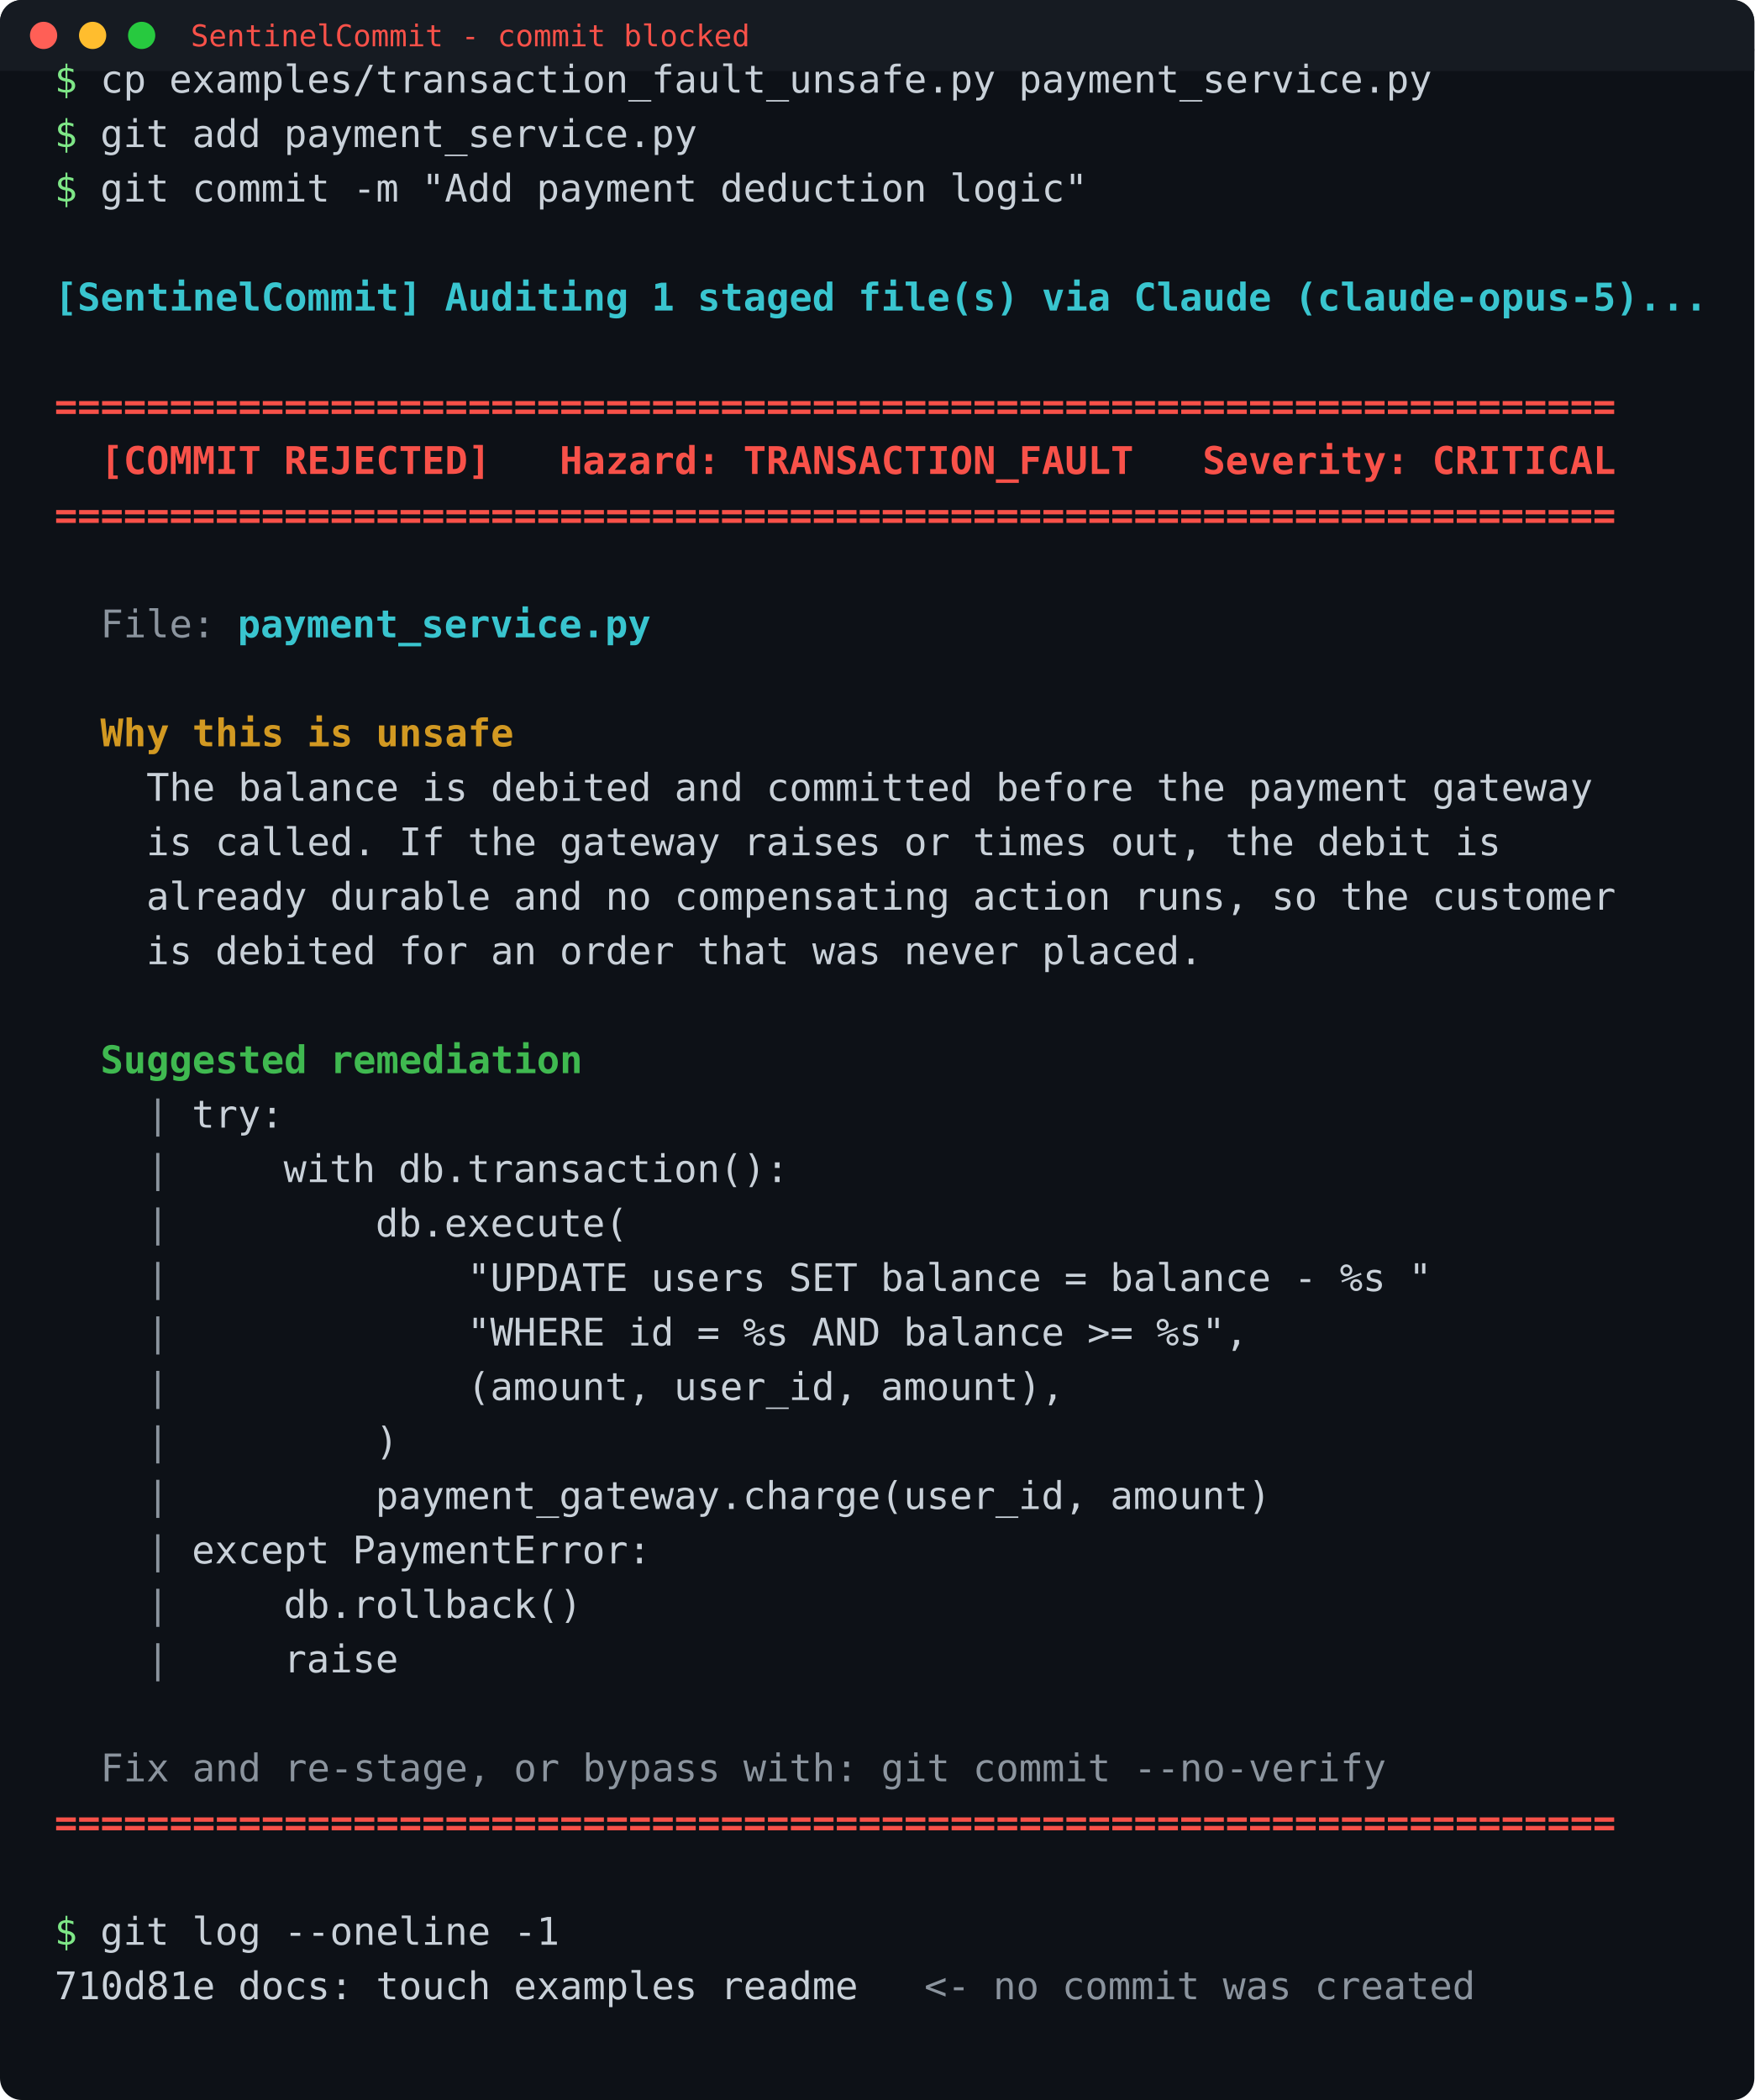
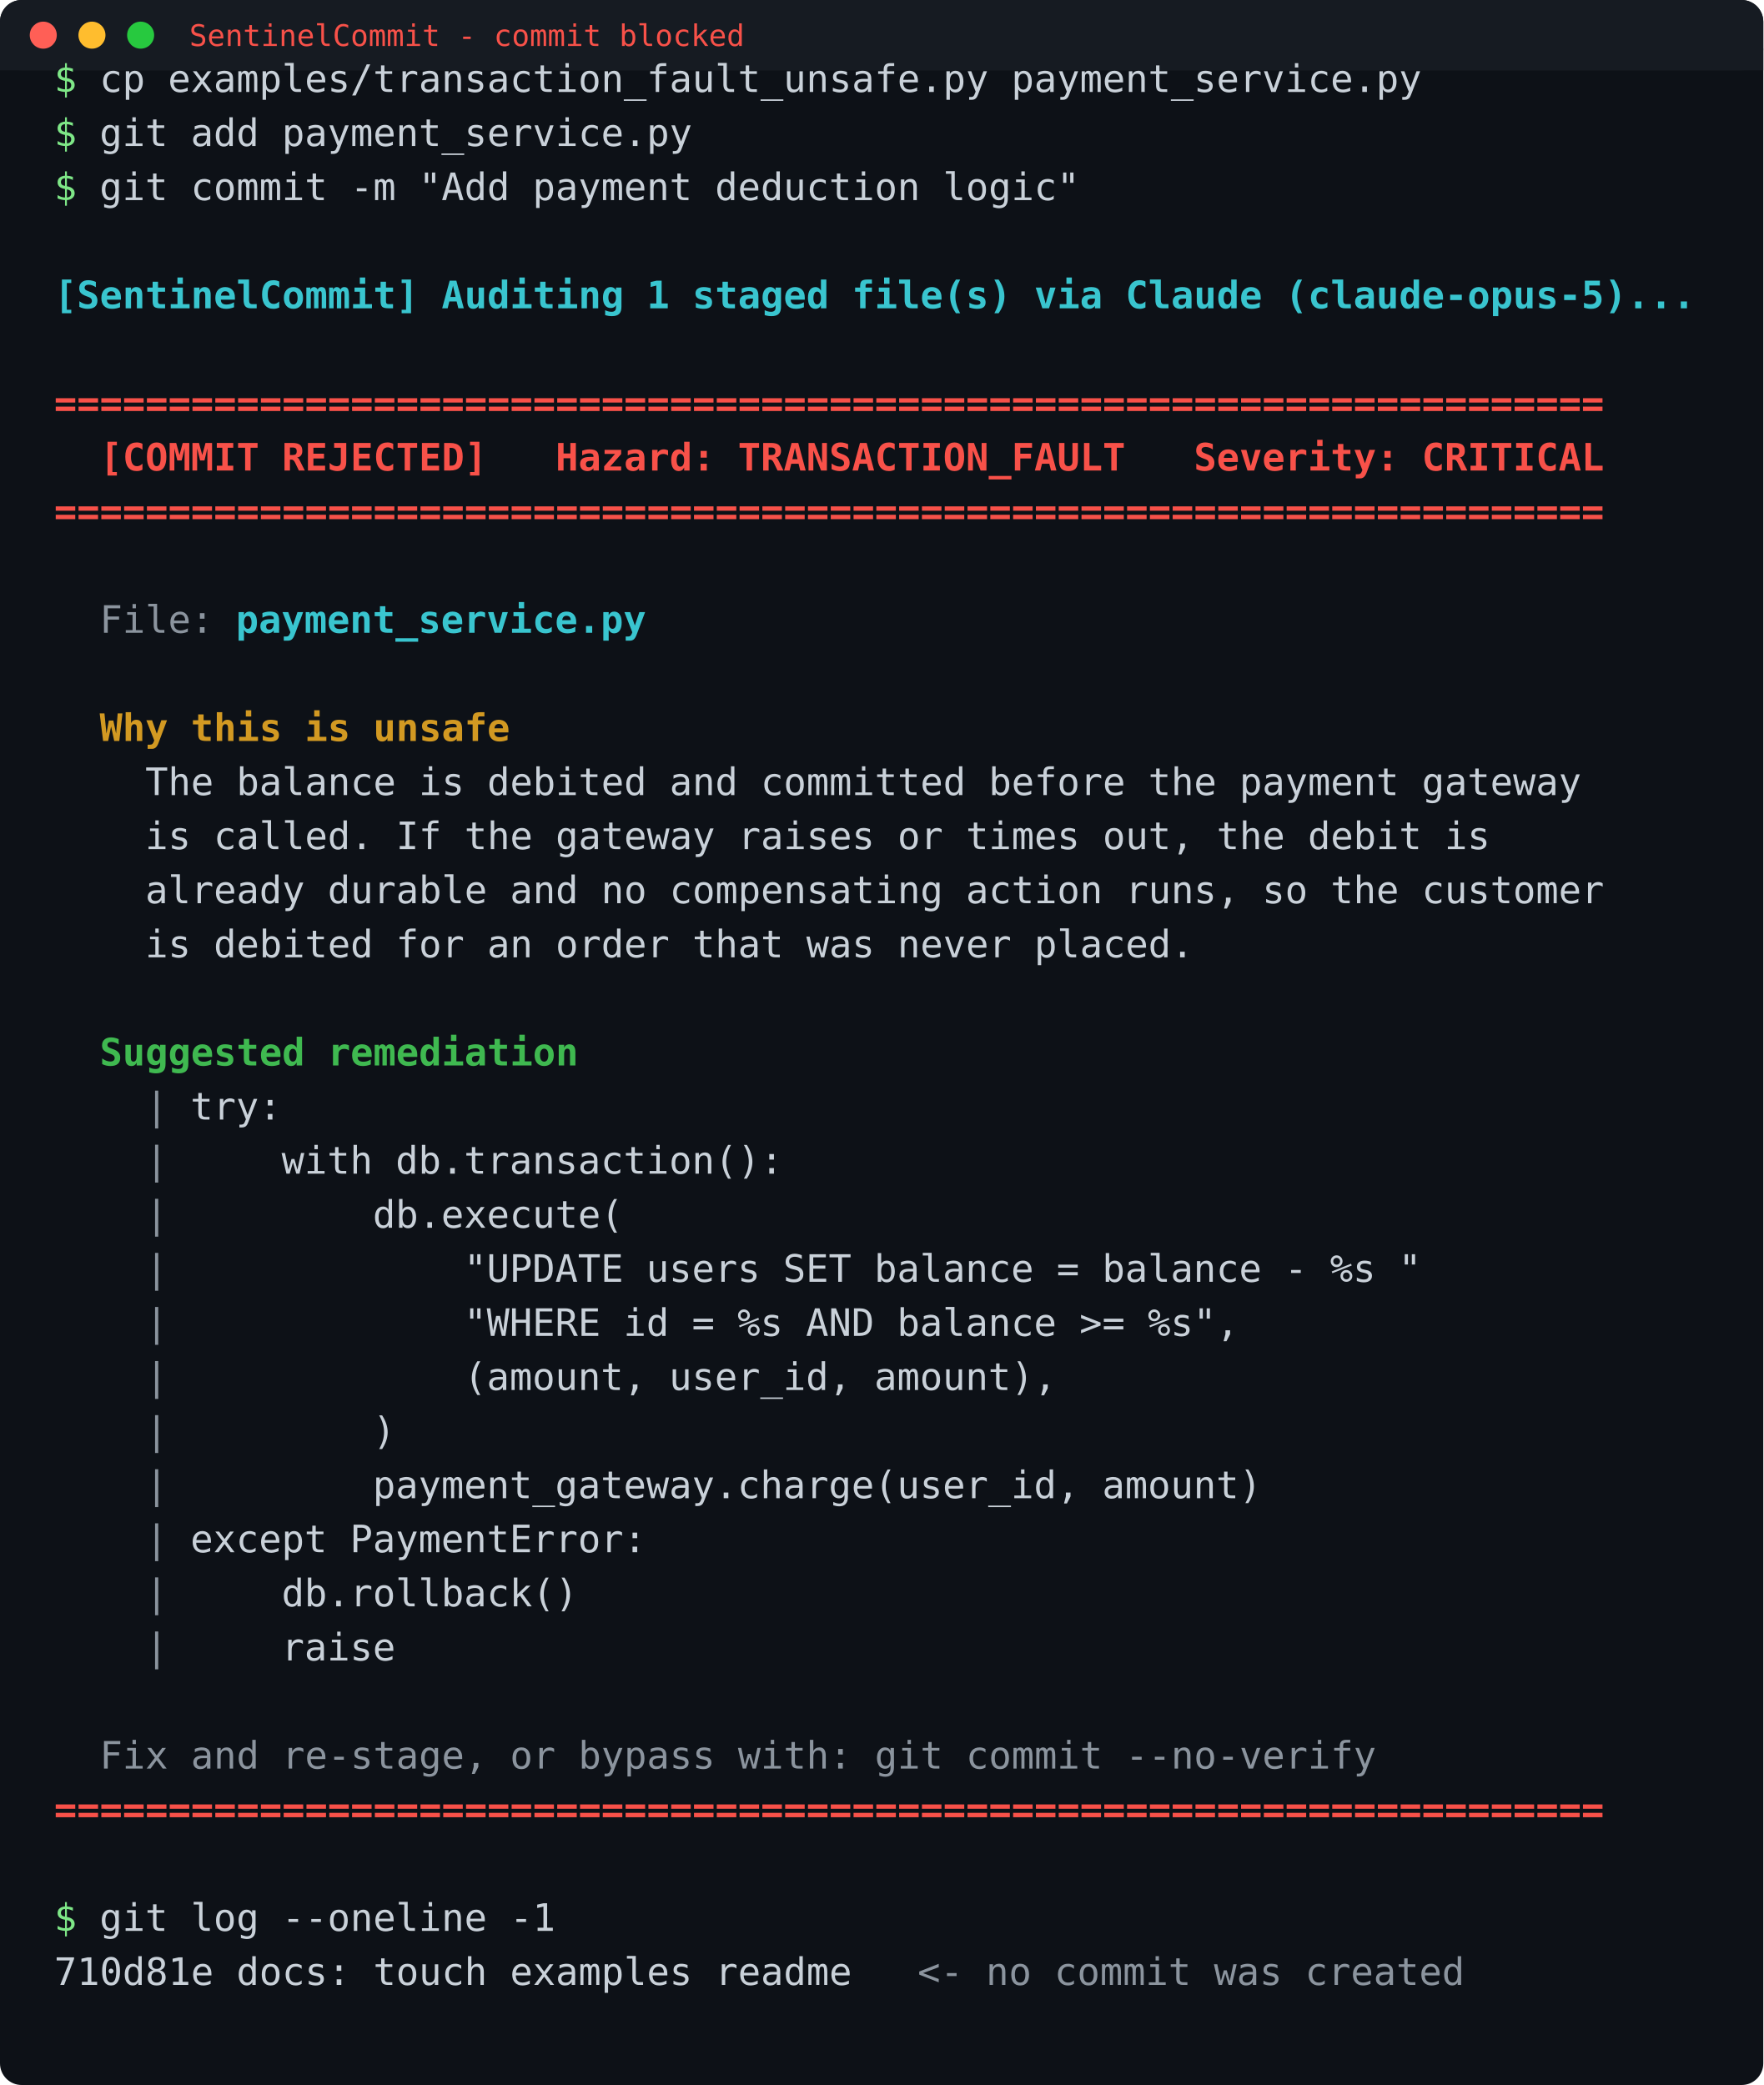
- <svg xmlns="http://www.w3.org/2000/svg" width="644" height="771" viewBox="0 0 644 771" role="img" aria-label="SentinelCommit - commit blocked">
-   <rect width="644" height="771" rx="8" fill="#0d1117" />
-   <rect width="644" height="26" rx="8" fill="#161b22" />
-   <rect y="18" width="644" height="8" fill="#161b22" />
+ <svg xmlns="http://www.w3.org/2000/svg" width="652" height="771" viewBox="0 0 652 771" role="img" aria-label="SentinelCommit - commit blocked">
+   <rect width="652" height="771" rx="8" fill="#0d1117" />
+   <rect width="652" height="26" rx="8" fill="#161b22" />
+   <rect y="18" width="652" height="8" fill="#161b22" />
  <circle cx="16" cy="13" r="5" fill="#ff5f56" />
  <circle cx="34" cy="13" r="5" fill="#ffbd2e" />
  <circle cx="52" cy="13" r="5" fill="#27c93f" />
  <text x="70" y="17" font-family="ui-monospace,SFMono-Regular,Menlo,Consolas,monospace" font-size="11" fill="#f85149">SentinelCommit - commit blocked</text>
  <g font-family="ui-monospace,SFMono-Regular,Menlo,Consolas,monospace" font-size="14">
-     <text x="20.0" y="34" fill="#7ee787" xml:space="preserve">$ </text>
-     <text x="36.8" y="34" fill="#c9d1d9" xml:space="preserve">cp examples/transaction_fault_unsafe.py payment_service.py</text>
-     <text x="20.0" y="54" fill="#7ee787" xml:space="preserve">$ </text>
-     <text x="36.8" y="54" fill="#c9d1d9" xml:space="preserve">git add payment_service.py</text>
-     <text x="20.0" y="74" fill="#7ee787" xml:space="preserve">$ </text>
-     <text x="36.8" y="74" fill="#c9d1d9" xml:space="preserve">git commit -m "Add payment deduction logic"</text>
-     <text x="20.0" y="114" fill="#39c5cf" font-weight="bold" xml:space="preserve">[SentinelCommit] Auditing 1 staged file(s) via Claude (claude-opus-5)...</text>
-     <text x="20.0" y="154" fill="#f85149" font-weight="bold" xml:space="preserve">====================================================================</text>
-     <text x="20.0" y="174" fill="#f85149" font-weight="bold" xml:space="preserve">  [COMMIT REJECTED]   Hazard: TRANSACTION_FAULT   Severity: CRITICAL</text>
-     <text x="20.0" y="194" fill="#f85149" font-weight="bold" xml:space="preserve">====================================================================</text>
-     <text x="20.0" y="234" fill="#8b949e" xml:space="preserve">  File: </text>
-     <text x="87.2" y="234" fill="#39c5cf" font-weight="bold" xml:space="preserve">payment_service.py</text>
-     <text x="20.0" y="274" fill="#d29922" font-weight="bold" xml:space="preserve">  Why this is unsafe</text>
-     <text x="20.0" y="294" fill="#c9d1d9" xml:space="preserve">    The balance is debited and committed before the payment gateway</text>
-     <text x="20.0" y="314" fill="#c9d1d9" xml:space="preserve">    is called. If the gateway raises or times out, the debit is</text>
-     <text x="20.0" y="334" fill="#c9d1d9" xml:space="preserve">    already durable and no compensating action runs, so the customer</text>
-     <text x="20.0" y="354" fill="#c9d1d9" xml:space="preserve">    is debited for an order that was never placed.</text>
-     <text x="20.0" y="394" fill="#3fb950" font-weight="bold" xml:space="preserve">  Suggested remediation</text>
-     <text x="20.0" y="414" fill="#8b949e" xml:space="preserve">    | </text>
-     <text x="70.4" y="414" fill="#c9d1d9" xml:space="preserve">try:</text>
-     <text x="20.0" y="434" fill="#8b949e" xml:space="preserve">    | </text>
-     <text x="70.4" y="434" fill="#c9d1d9" xml:space="preserve">    with db.transaction():</text>
-     <text x="20.0" y="454" fill="#8b949e" xml:space="preserve">    | </text>
-     <text x="70.4" y="454" fill="#c9d1d9" xml:space="preserve">        db.execute(</text>
-     <text x="20.0" y="474" fill="#8b949e" xml:space="preserve">    | </text>
-     <text x="70.4" y="474" fill="#c9d1d9" xml:space="preserve">            "UPDATE users SET balance = balance - %s "</text>
-     <text x="20.0" y="494" fill="#8b949e" xml:space="preserve">    | </text>
-     <text x="70.4" y="494" fill="#c9d1d9" xml:space="preserve">            "WHERE id = %s AND balance &gt;= %s",</text>
-     <text x="20.0" y="514" fill="#8b949e" xml:space="preserve">    | </text>
-     <text x="70.4" y="514" fill="#c9d1d9" xml:space="preserve">            (amount, user_id, amount),</text>
-     <text x="20.0" y="534" fill="#8b949e" xml:space="preserve">    | </text>
-     <text x="70.4" y="534" fill="#c9d1d9" xml:space="preserve">        )</text>
-     <text x="20.0" y="554" fill="#8b949e" xml:space="preserve">    | </text>
-     <text x="70.4" y="554" fill="#c9d1d9" xml:space="preserve">        payment_gateway.charge(user_id, amount)</text>
-     <text x="20.0" y="574" fill="#8b949e" xml:space="preserve">    | </text>
-     <text x="70.4" y="574" fill="#c9d1d9" xml:space="preserve">except PaymentError:</text>
-     <text x="20.0" y="594" fill="#8b949e" xml:space="preserve">    | </text>
-     <text x="70.4" y="594" fill="#c9d1d9" xml:space="preserve">    db.rollback()</text>
-     <text x="20.0" y="614" fill="#8b949e" xml:space="preserve">    | </text>
-     <text x="70.4" y="614" fill="#c9d1d9" xml:space="preserve">    raise</text>
-     <text x="20.0" y="654" fill="#8b949e" xml:space="preserve">  Fix and re-stage, or bypass with: git commit --no-verify</text>
-     <text x="20.0" y="674" fill="#f85149" font-weight="bold" xml:space="preserve">====================================================================</text>
-     <text x="20.0" y="714" fill="#7ee787" xml:space="preserve">$ </text>
-     <text x="36.8" y="714" fill="#c9d1d9" xml:space="preserve">git log --oneline -1</text>
-     <text x="20.0" y="734" fill="#c9d1d9" xml:space="preserve">710d81e docs: touch examples readme</text>
-     <text x="314.0" y="734" fill="#8b949e" xml:space="preserve">   &lt;- no commit was created</text>
+     <text x="20.0" y="34" fill="#7ee787" textLength="16.8" lengthAdjust="spacingAndGlyphs" xml:space="preserve">$ </text>
+     <text x="36.8" y="34" fill="#c9d1d9" textLength="487.2" lengthAdjust="spacingAndGlyphs" xml:space="preserve">cp examples/transaction_fault_unsafe.py payment_service.py</text>
+     <text x="20.0" y="54" fill="#7ee787" textLength="16.8" lengthAdjust="spacingAndGlyphs" xml:space="preserve">$ </text>
+     <text x="36.8" y="54" fill="#c9d1d9" textLength="218.4" lengthAdjust="spacingAndGlyphs" xml:space="preserve">git add payment_service.py</text>
+     <text x="20.0" y="74" fill="#7ee787" textLength="16.8" lengthAdjust="spacingAndGlyphs" xml:space="preserve">$ </text>
+     <text x="36.8" y="74" fill="#c9d1d9" textLength="361.2" lengthAdjust="spacingAndGlyphs" xml:space="preserve">git commit -m "Add payment deduction logic"</text>
+     <text x="20.0" y="114" fill="#39c5cf" font-weight="bold" textLength="604.8" lengthAdjust="spacingAndGlyphs" xml:space="preserve">[SentinelCommit] Auditing 1 staged file(s) via Claude (claude-opus-5)...</text>
+     <text x="20.0" y="154" fill="#f85149" font-weight="bold" textLength="571.2" lengthAdjust="spacingAndGlyphs" xml:space="preserve">====================================================================</text>
+     <text x="20.0" y="174" fill="#f85149" font-weight="bold" textLength="571.2" lengthAdjust="spacingAndGlyphs" xml:space="preserve">  [COMMIT REJECTED]   Hazard: TRANSACTION_FAULT   Severity: CRITICAL</text>
+     <text x="20.0" y="194" fill="#f85149" font-weight="bold" textLength="571.2" lengthAdjust="spacingAndGlyphs" xml:space="preserve">====================================================================</text>
+     <text x="20.0" y="234" fill="#8b949e" textLength="67.2" lengthAdjust="spacingAndGlyphs" xml:space="preserve">  File: </text>
+     <text x="87.2" y="234" fill="#39c5cf" font-weight="bold" textLength="151.2" lengthAdjust="spacingAndGlyphs" xml:space="preserve">payment_service.py</text>
+     <text x="20.0" y="274" fill="#d29922" font-weight="bold" textLength="168.0" lengthAdjust="spacingAndGlyphs" xml:space="preserve">  Why this is unsafe</text>
+     <text x="20.0" y="294" fill="#c9d1d9" textLength="562.8" lengthAdjust="spacingAndGlyphs" xml:space="preserve">    The balance is debited and committed before the payment gateway</text>
+     <text x="20.0" y="314" fill="#c9d1d9" textLength="529.2" lengthAdjust="spacingAndGlyphs" xml:space="preserve">    is called. If the gateway raises or times out, the debit is</text>
+     <text x="20.0" y="334" fill="#c9d1d9" textLength="571.2" lengthAdjust="spacingAndGlyphs" xml:space="preserve">    already durable and no compensating action runs, so the customer</text>
+     <text x="20.0" y="354" fill="#c9d1d9" textLength="420.0" lengthAdjust="spacingAndGlyphs" xml:space="preserve">    is debited for an order that was never placed.</text>
+     <text x="20.0" y="394" fill="#3fb950" font-weight="bold" textLength="193.2" lengthAdjust="spacingAndGlyphs" xml:space="preserve">  Suggested remediation</text>
+     <text x="20.0" y="414" fill="#8b949e" textLength="50.4" lengthAdjust="spacingAndGlyphs" xml:space="preserve">    | </text>
+     <text x="70.4" y="414" fill="#c9d1d9" textLength="33.6" lengthAdjust="spacingAndGlyphs" xml:space="preserve">try:</text>
+     <text x="20.0" y="434" fill="#8b949e" textLength="50.4" lengthAdjust="spacingAndGlyphs" xml:space="preserve">    | </text>
+     <text x="70.4" y="434" fill="#c9d1d9" textLength="218.4" lengthAdjust="spacingAndGlyphs" xml:space="preserve">    with db.transaction():</text>
+     <text x="20.0" y="454" fill="#8b949e" textLength="50.4" lengthAdjust="spacingAndGlyphs" xml:space="preserve">    | </text>
+     <text x="70.4" y="454" fill="#c9d1d9" textLength="159.6" lengthAdjust="spacingAndGlyphs" xml:space="preserve">        db.execute(</text>
+     <text x="20.0" y="474" fill="#8b949e" textLength="50.4" lengthAdjust="spacingAndGlyphs" xml:space="preserve">    | </text>
+     <text x="70.4" y="474" fill="#c9d1d9" textLength="453.6" lengthAdjust="spacingAndGlyphs" xml:space="preserve">            "UPDATE users SET balance = balance - %s "</text>
+     <text x="20.0" y="494" fill="#8b949e" textLength="50.4" lengthAdjust="spacingAndGlyphs" xml:space="preserve">    | </text>
+     <text x="70.4" y="494" fill="#c9d1d9" textLength="386.4" lengthAdjust="spacingAndGlyphs" xml:space="preserve">            "WHERE id = %s AND balance &gt;= %s",</text>
+     <text x="20.0" y="514" fill="#8b949e" textLength="50.4" lengthAdjust="spacingAndGlyphs" xml:space="preserve">    | </text>
+     <text x="70.4" y="514" fill="#c9d1d9" textLength="319.2" lengthAdjust="spacingAndGlyphs" xml:space="preserve">            (amount, user_id, amount),</text>
+     <text x="20.0" y="534" fill="#8b949e" textLength="50.4" lengthAdjust="spacingAndGlyphs" xml:space="preserve">    | </text>
+     <text x="70.4" y="534" fill="#c9d1d9" textLength="75.6" lengthAdjust="spacingAndGlyphs" xml:space="preserve">        )</text>
+     <text x="20.0" y="554" fill="#8b949e" textLength="50.4" lengthAdjust="spacingAndGlyphs" xml:space="preserve">    | </text>
+     <text x="70.4" y="554" fill="#c9d1d9" textLength="394.8" lengthAdjust="spacingAndGlyphs" xml:space="preserve">        payment_gateway.charge(user_id, amount)</text>
+     <text x="20.0" y="574" fill="#8b949e" textLength="50.4" lengthAdjust="spacingAndGlyphs" xml:space="preserve">    | </text>
+     <text x="70.4" y="574" fill="#c9d1d9" textLength="168.0" lengthAdjust="spacingAndGlyphs" xml:space="preserve">except PaymentError:</text>
+     <text x="20.0" y="594" fill="#8b949e" textLength="50.4" lengthAdjust="spacingAndGlyphs" xml:space="preserve">    | </text>
+     <text x="70.4" y="594" fill="#c9d1d9" textLength="142.8" lengthAdjust="spacingAndGlyphs" xml:space="preserve">    db.rollback()</text>
+     <text x="20.0" y="614" fill="#8b949e" textLength="50.4" lengthAdjust="spacingAndGlyphs" xml:space="preserve">    | </text>
+     <text x="70.4" y="614" fill="#c9d1d9" textLength="75.6" lengthAdjust="spacingAndGlyphs" xml:space="preserve">    raise</text>
+     <text x="20.0" y="654" fill="#8b949e" textLength="487.2" lengthAdjust="spacingAndGlyphs" xml:space="preserve">  Fix and re-stage, or bypass with: git commit --no-verify</text>
+     <text x="20.0" y="674" fill="#f85149" font-weight="bold" textLength="571.2" lengthAdjust="spacingAndGlyphs" xml:space="preserve">====================================================================</text>
+     <text x="20.0" y="714" fill="#7ee787" textLength="16.8" lengthAdjust="spacingAndGlyphs" xml:space="preserve">$ </text>
+     <text x="36.8" y="714" fill="#c9d1d9" textLength="168.0" lengthAdjust="spacingAndGlyphs" xml:space="preserve">git log --oneline -1</text>
+     <text x="20.0" y="734" fill="#c9d1d9" textLength="294.0" lengthAdjust="spacingAndGlyphs" xml:space="preserve">710d81e docs: touch examples readme</text>
+     <text x="314.0" y="734" fill="#8b949e" textLength="226.8" lengthAdjust="spacingAndGlyphs" xml:space="preserve">   &lt;- no commit was created</text>
  </g>
</svg>
